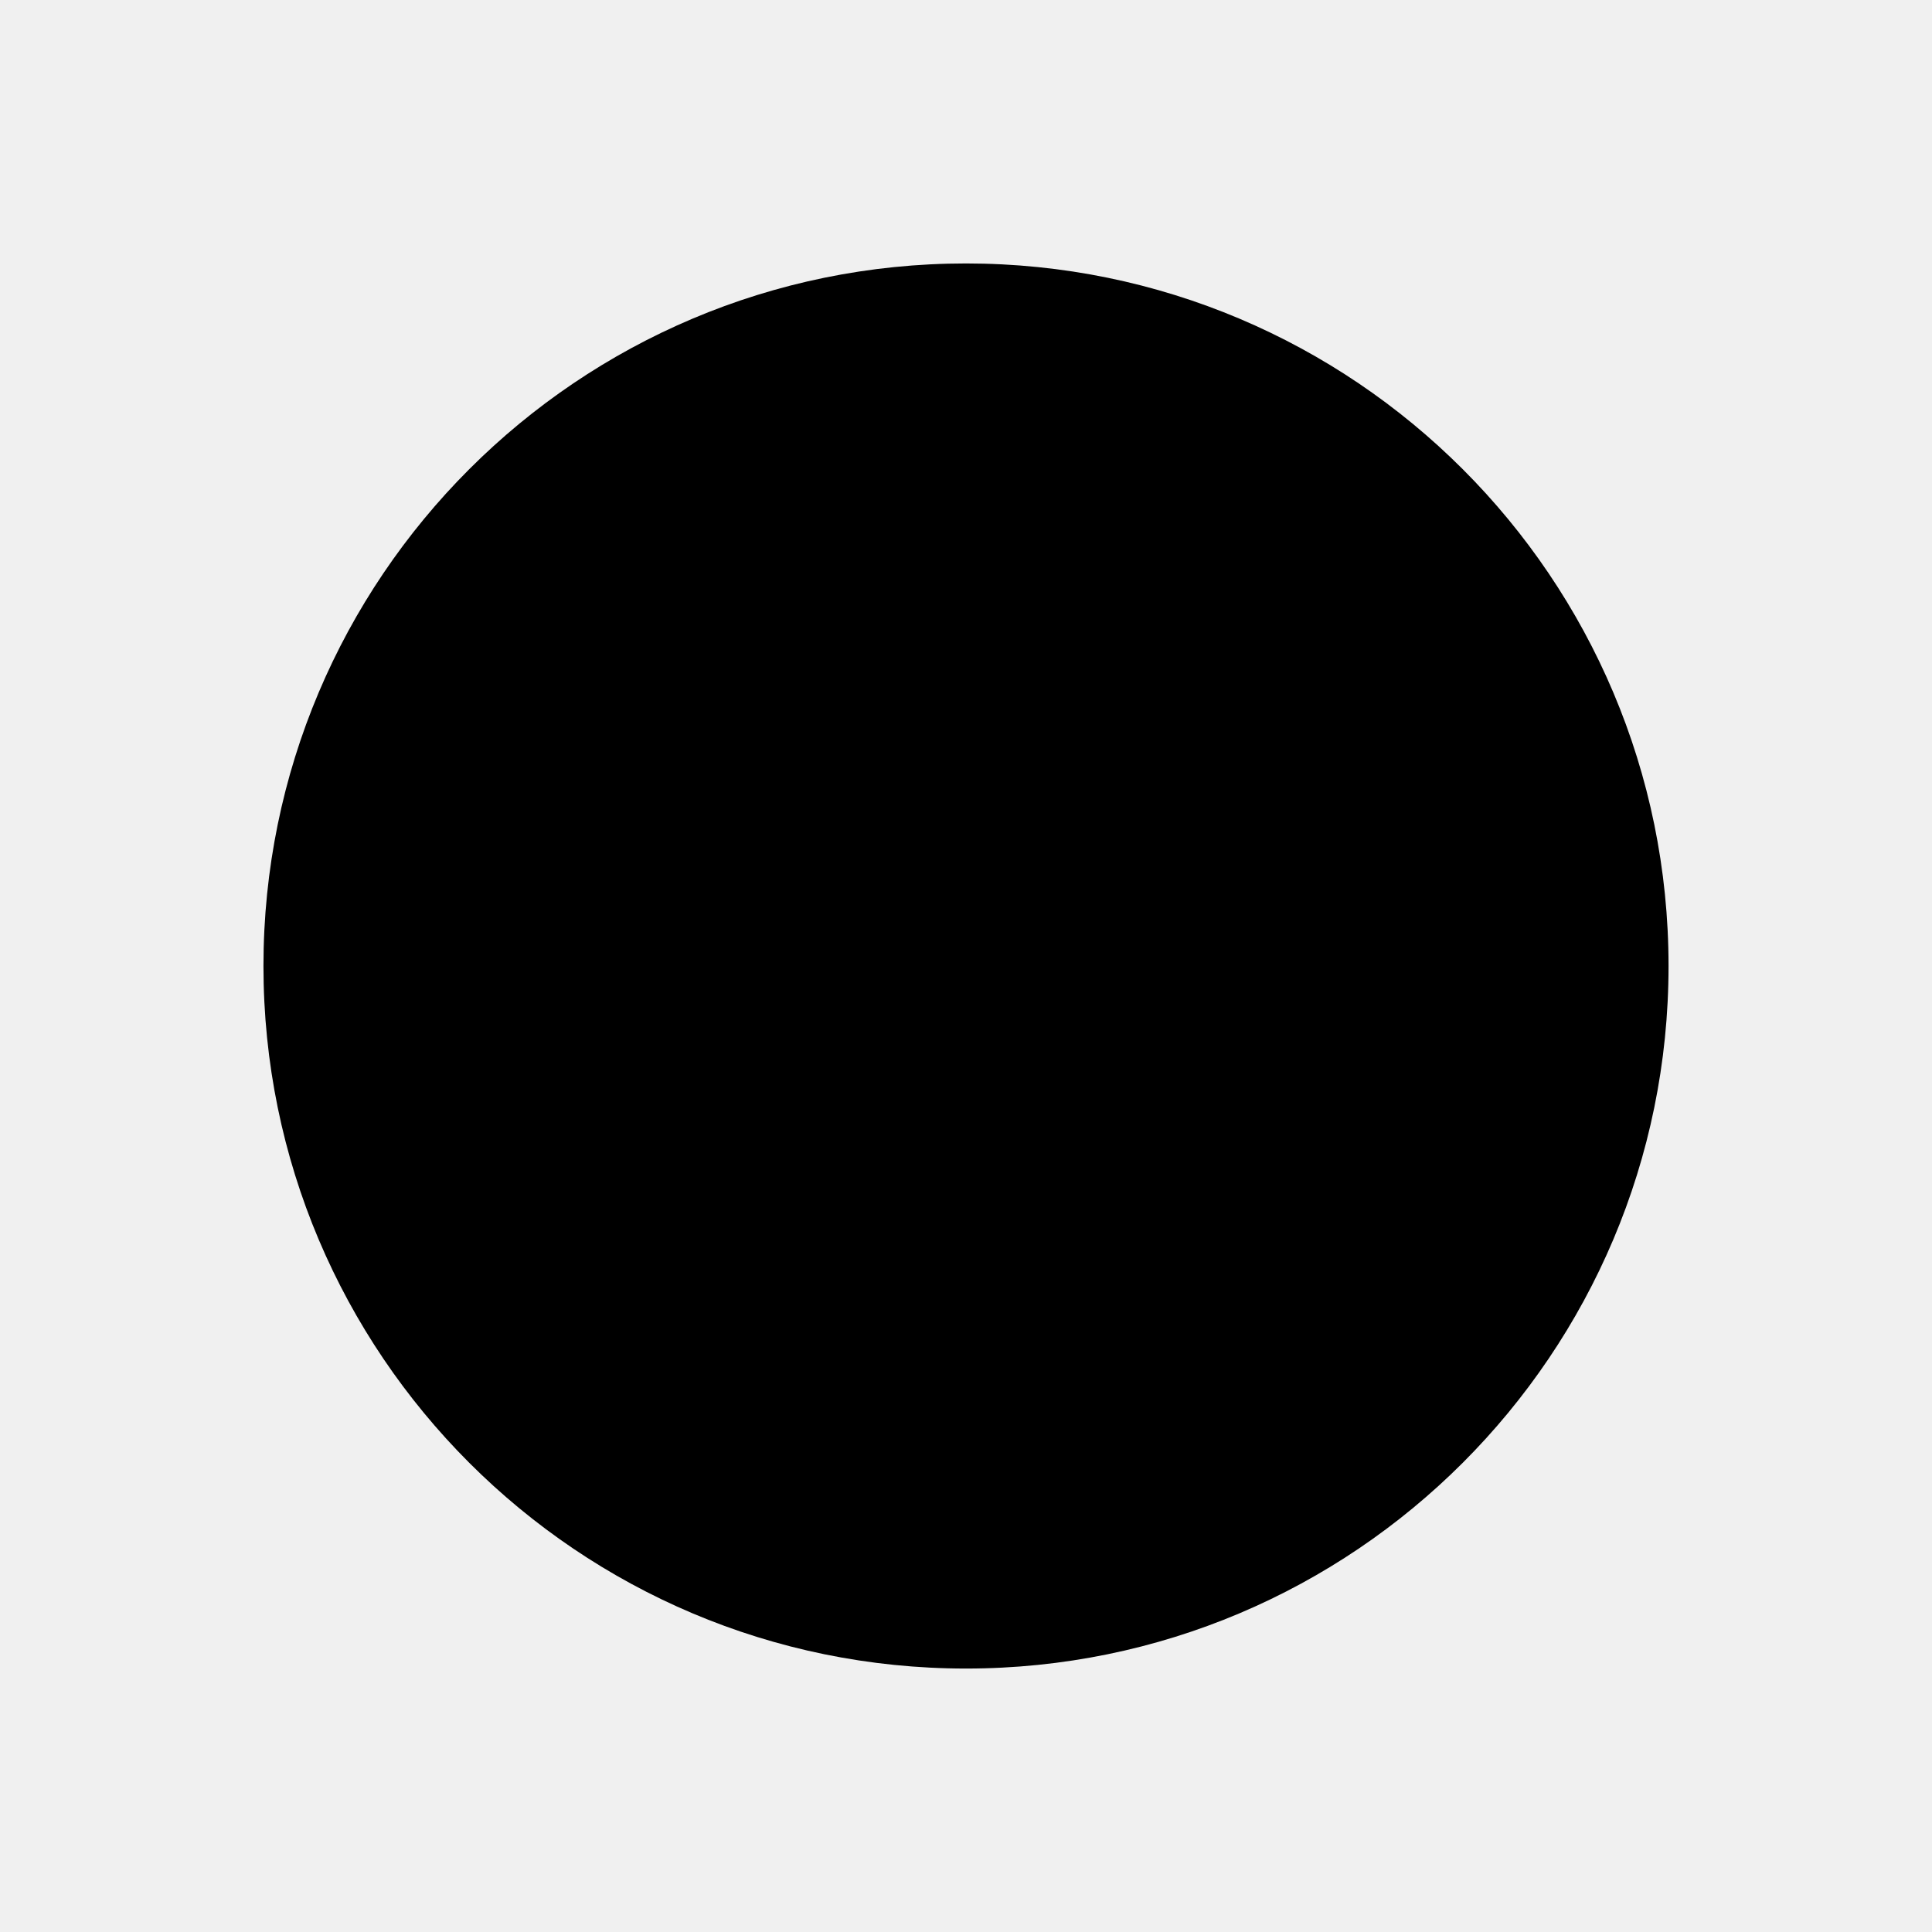
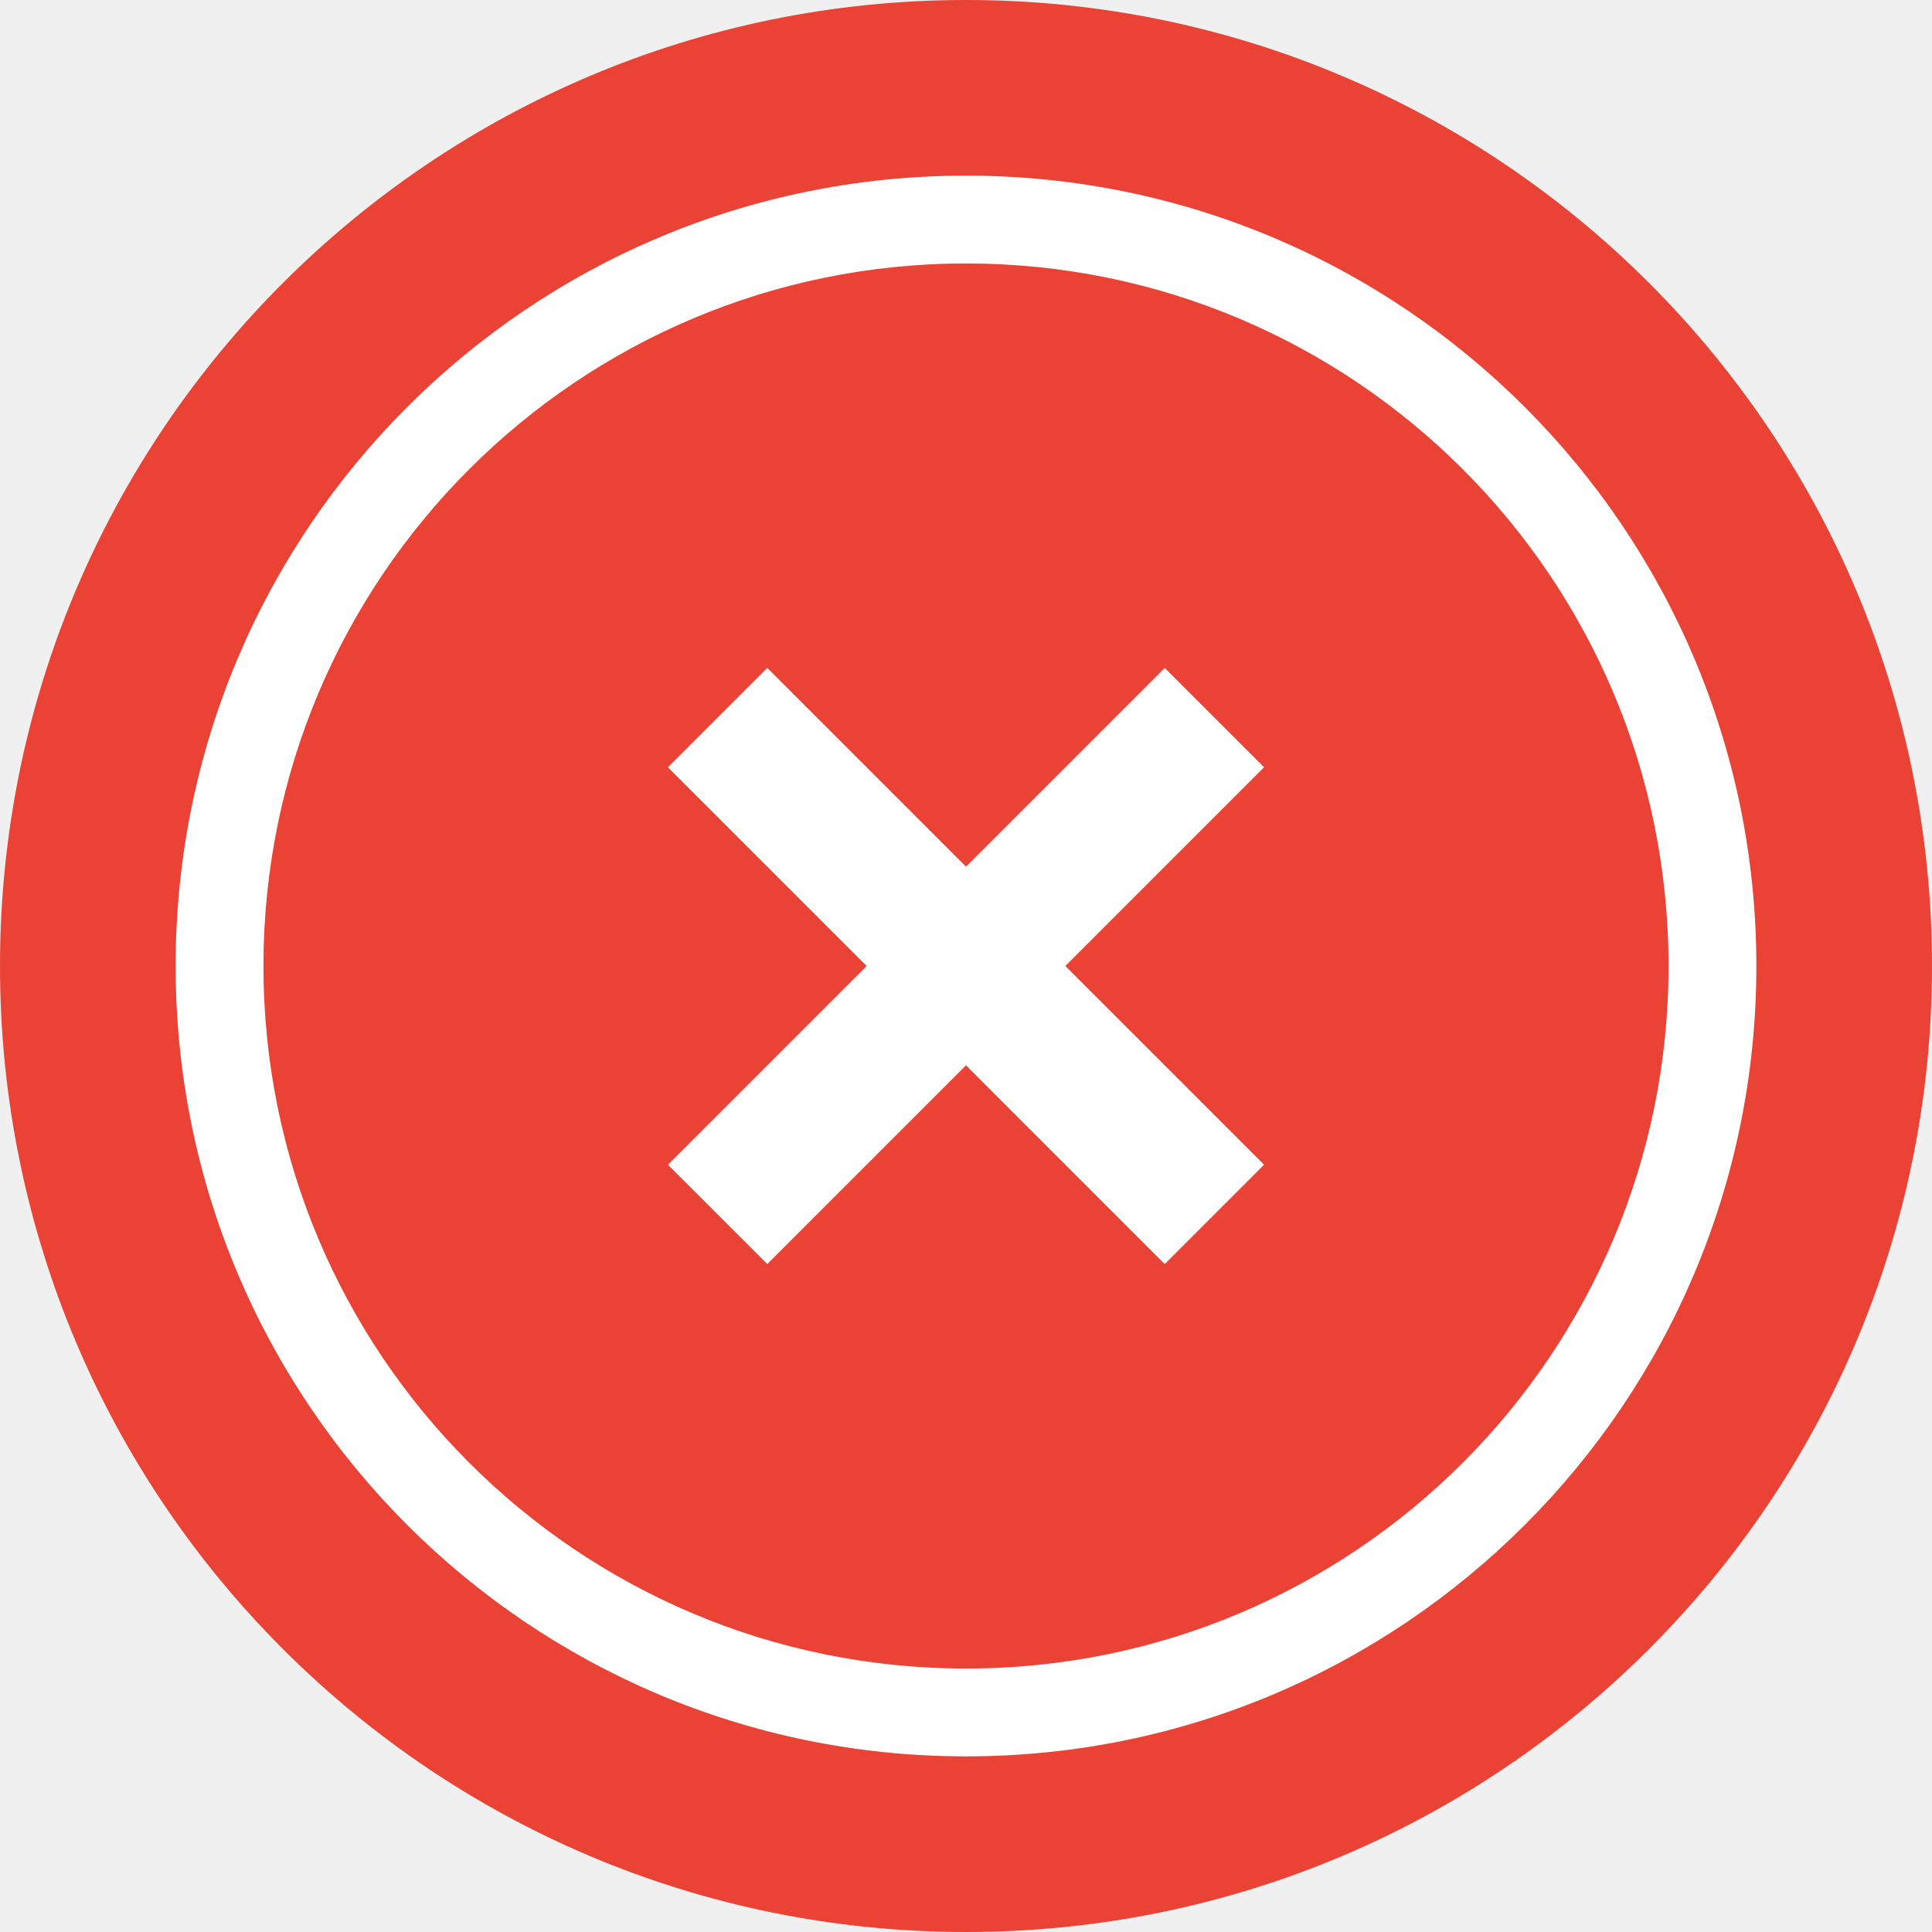
- <svg class="v7hVPc" aria-hidden="true" viewBox="0 0 22 22">
-   <path class="JjaXob" clip-rule="evenodd" d="M11 19a8 8 0 1 0 0-16 8 8 0 0 0 0 16" fill-rule="evenodd" />
-   <path class="Hiu7kb" clip-rule="evenodd" d="M13.263 14.394 11 12.131l-2.263 2.263-1.131-1.131L9.869 11 7.606 8.737l1.131-1.131L11 9.869l2.263-2.263 1.131 1.131L12.131 11l2.263 2.263z" fill-rule="evenodd" />
+ <svg xmlns="http://www.w3.org/2000/svg" viewBox="0 0 22 22" class="w-full" aria-hidden="true">
+   <path d="M11 0C4.925 0 0 4.925 0 11s4.925 11 11 11 11-4.925 11-11S17.075 0 11 0Z" fill="#EA4335" />
+   <path d="M11 2a9 9 0 1 0 0 18 9 9 0 0 0 0-18Z" fill="#FFFFFF" />
+   <path d="M11 19a8 8 0 1 0 0-16 8 8 0 0 0 0 16Z" fill="#EA4335" fill-rule="evenodd" clip-rule="evenodd" />
+   <path d="M13.263 14.394 11 12.131l-2.263 2.263-1.131-1.131L9.869 11 7.606 8.737l1.131-1.131L11 9.869l2.263-2.263 1.131 1.131L12.131 11l2.263 2.263Z" fill="#FFFFFF" fill-rule="evenodd" clip-rule="evenodd" />
</svg>
